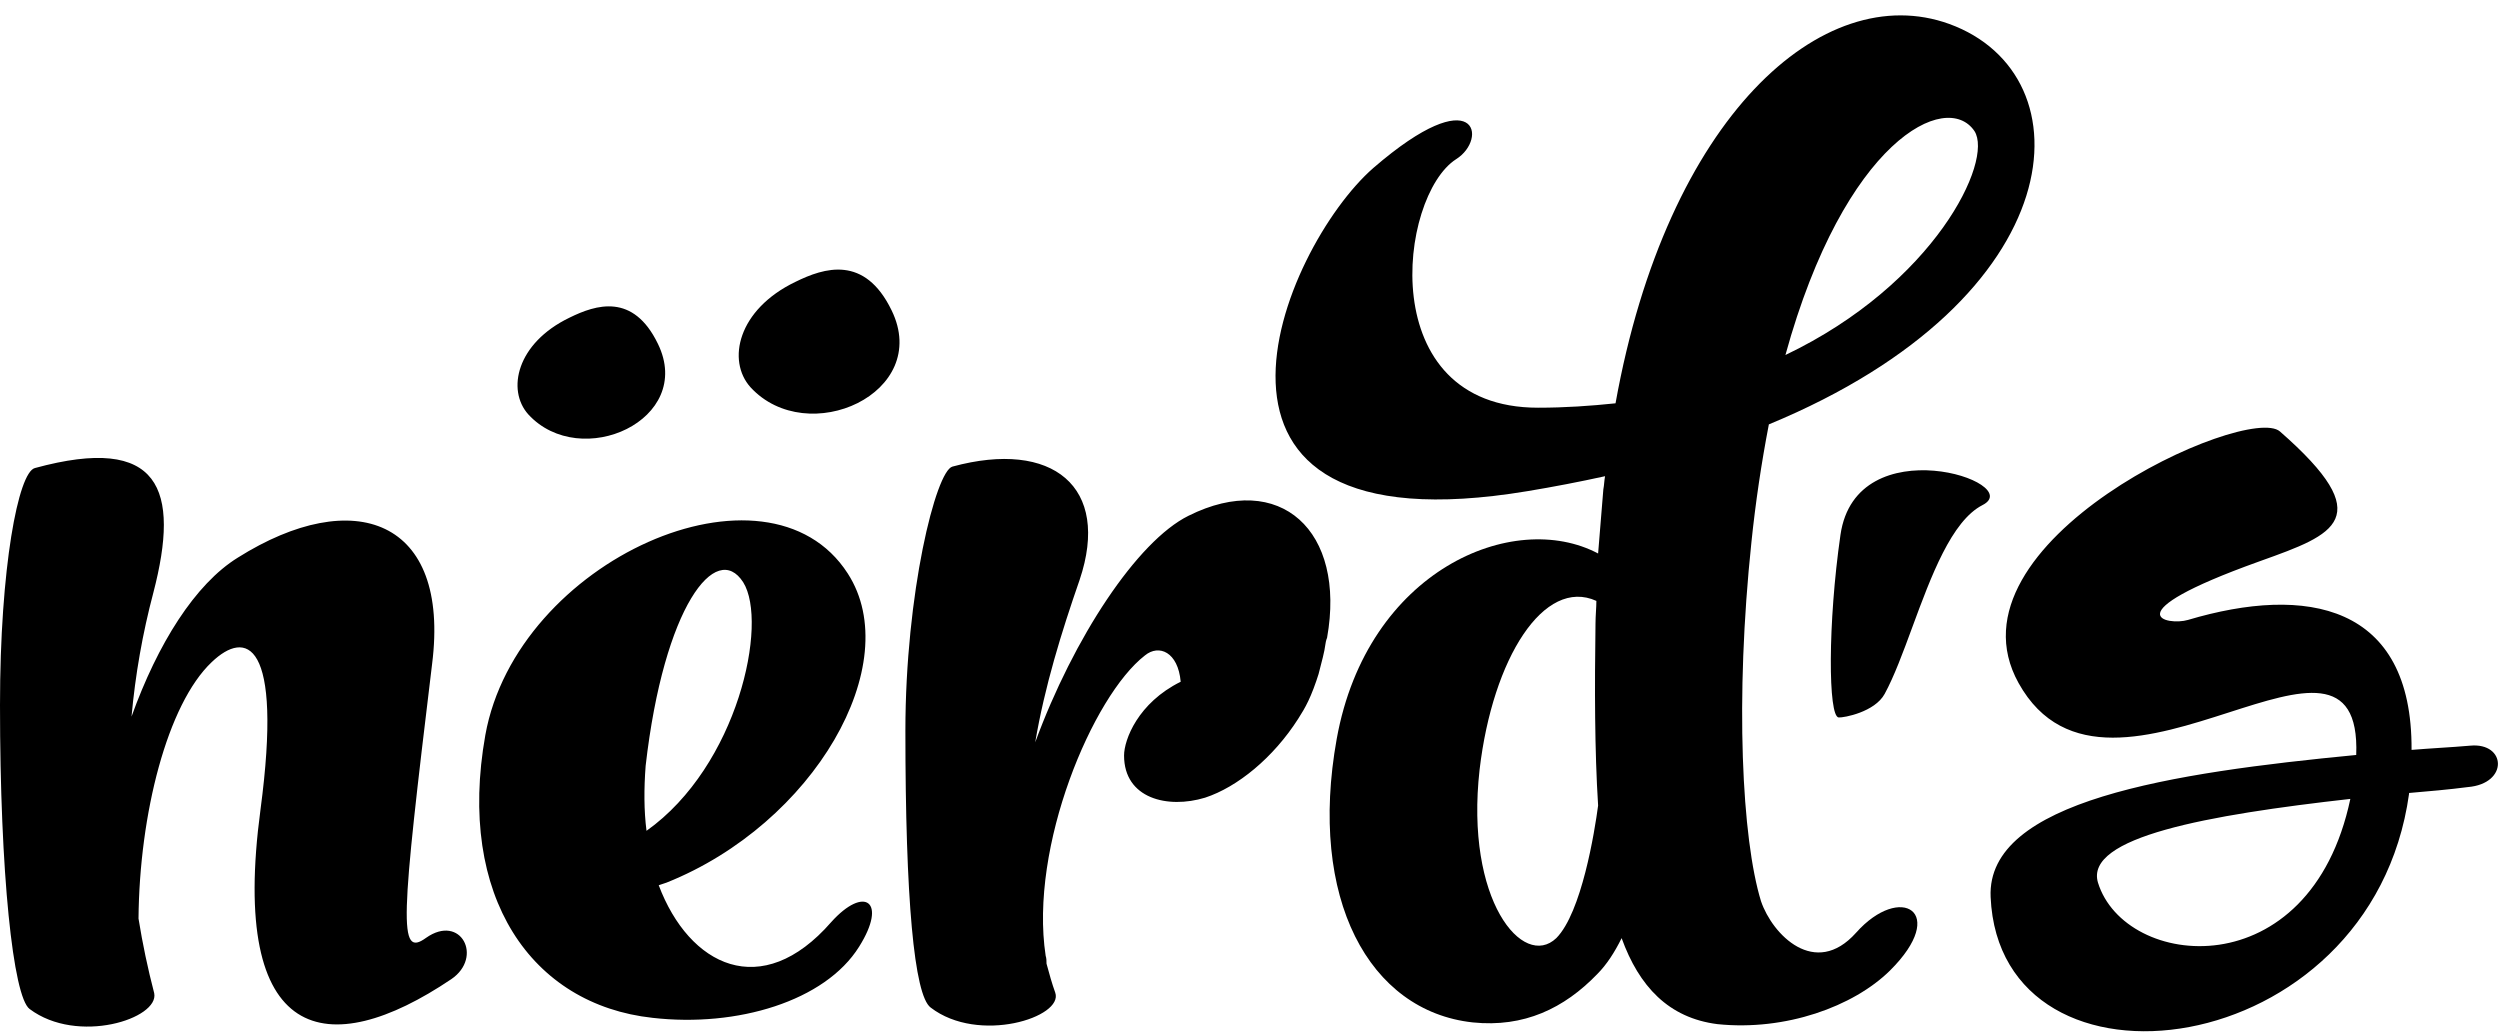
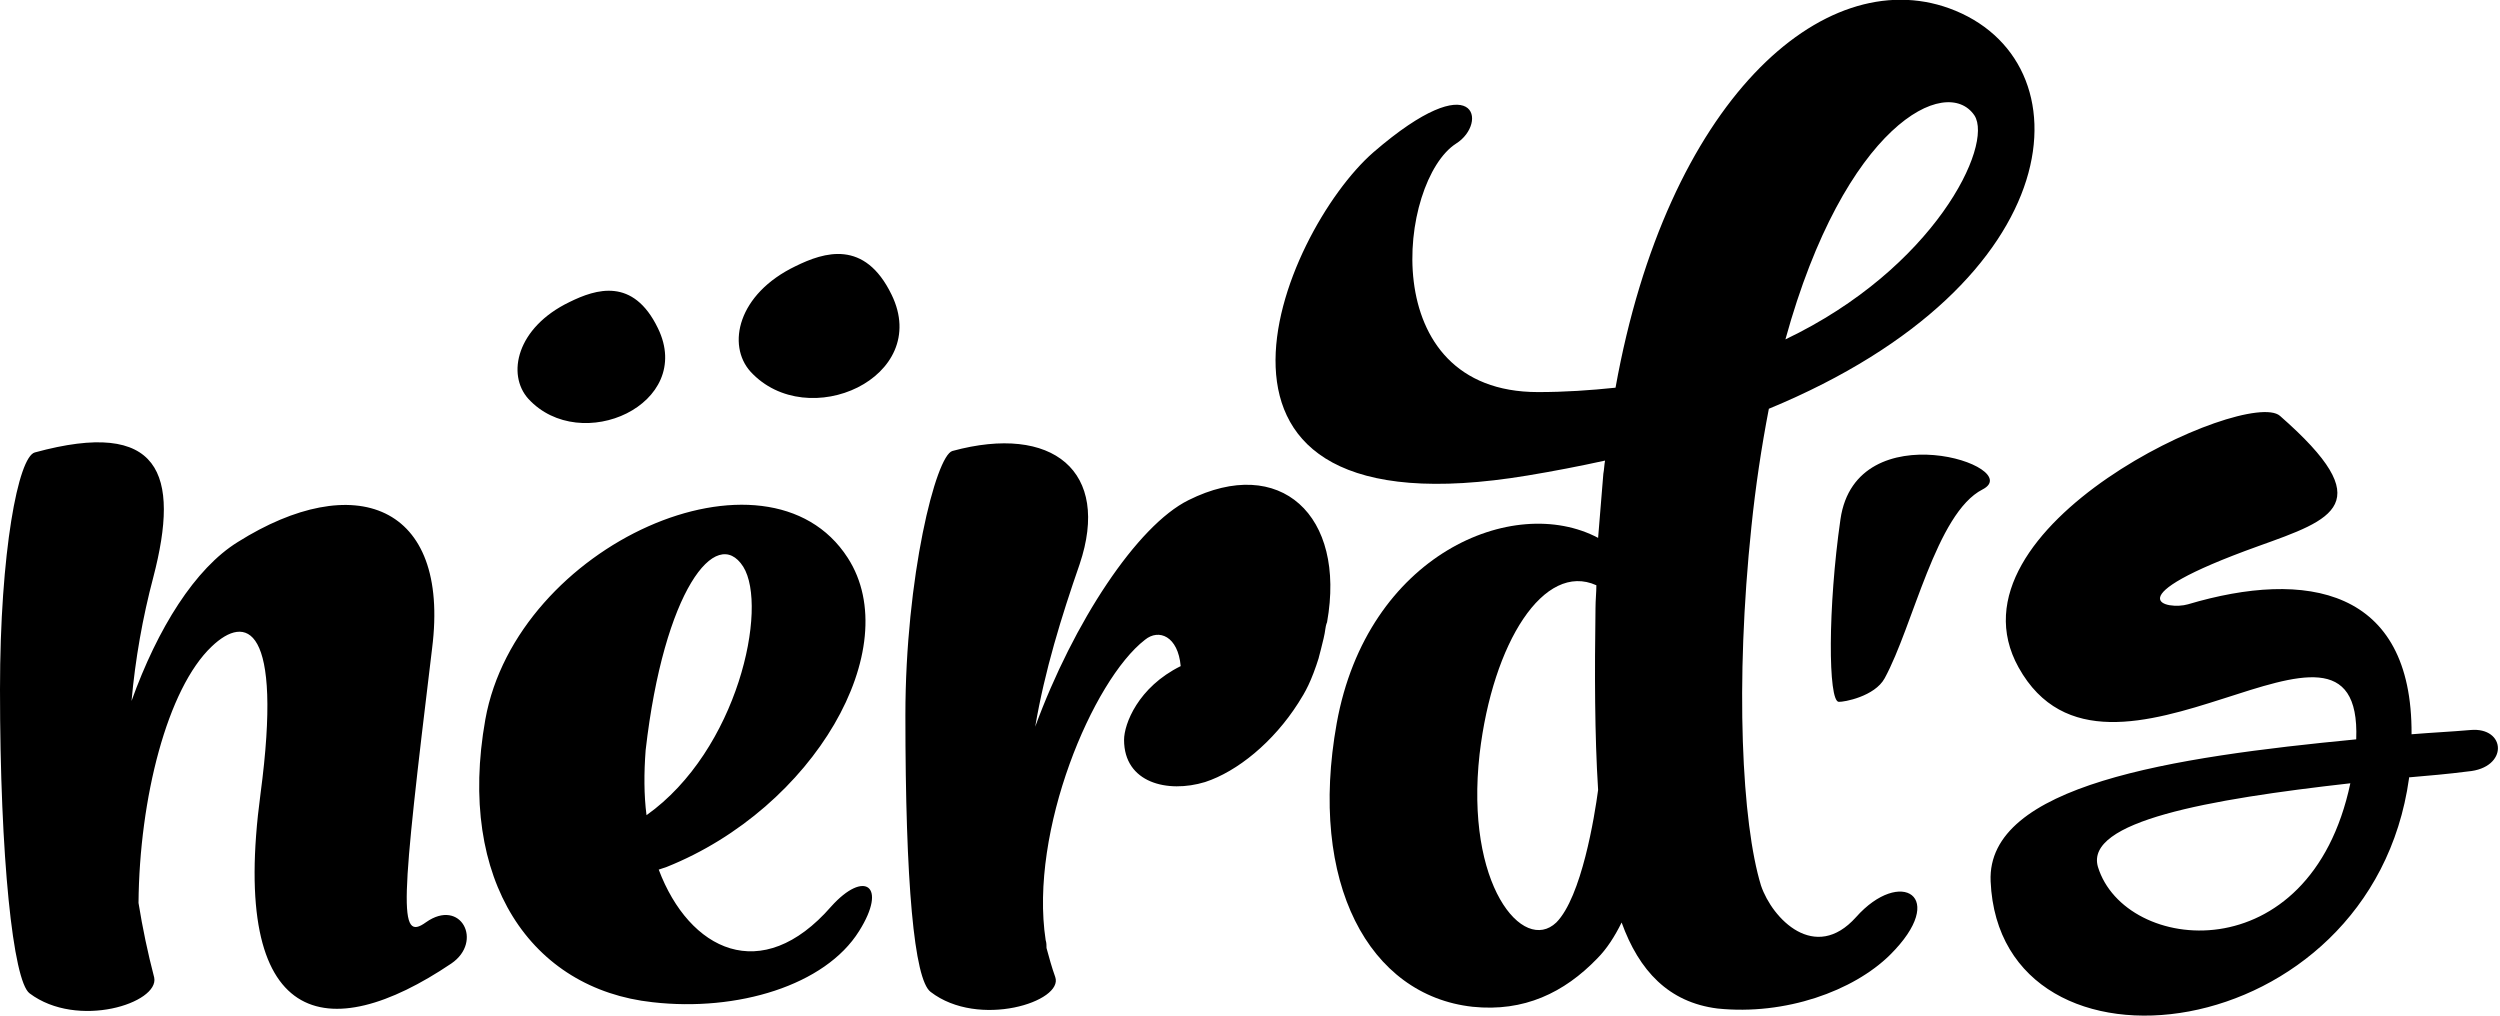
- <svg xmlns="http://www.w3.org/2000/svg" width="160" height="66" viewBox="0 0 160 66" fill="none">
-   <path fill-rule="evenodd" clip-rule="evenodd" d="M48.031 24.783C51.682 28.757 59.647 25.158 57.062 19.861C55.336 16.305 52.75 17.13 50.904 18.041C47.208 19.82 46.509 23.088 48.031 24.783ZM42.105 22.002C44.481 26.868 37.168 30.173 33.813 26.523C32.415 24.968 33.058 21.963 36.449 20.33C38.146 19.494 40.522 18.734 42.105 22.002ZM157.936 50.374C156.715 50.533 155.442 50.642 154.221 50.747L154.179 50.751V50.807C151.764 68.171 127.991 71.038 127.4 57.406C127.131 51.239 138.993 49.456 150.798 48.318C151.007 42.911 147.233 44.123 142.648 45.596C137.829 47.144 132.115 48.979 129.19 43.717C124.171 34.692 143.822 25.779 145.918 27.615C152.271 33.177 149.4 34.206 144.727 35.882L144.539 35.95C135.049 39.36 138.748 40.057 140.028 39.676C147.597 37.423 154.394 38.636 154.34 47.993C154.955 47.942 155.557 47.903 156.154 47.863L156.154 47.863C156.807 47.821 157.452 47.778 158.097 47.722C160.403 47.507 160.564 50.157 157.936 50.374ZM150.422 51.13C141.298 52.158 133.409 53.566 134.269 56.485C135.985 62.058 147.846 63.303 150.422 51.13ZM117.79 34.23C116.975 39.88 116.996 45.881 117.678 45.918C118.012 45.937 119.982 45.572 120.617 44.411C121.226 43.293 121.794 41.754 122.388 40.141L122.388 40.141L122.388 40.141L122.388 40.141L122.388 40.141L122.388 40.141L122.388 40.141C123.586 36.891 124.895 33.34 126.883 32.324C129.725 30.873 118.795 27.279 117.79 34.23ZM28.883 62.666C20.964 68.004 14.664 66.825 16.671 51.818C18.121 40.914 15.723 40.297 13.549 42.376C10.704 45.073 8.921 52.099 8.865 58.788C9.123 60.395 9.458 61.989 9.869 63.564C10.203 65.194 4.962 66.879 1.895 64.575C0.837 63.79 0 55.865 0 45.131C0 36.307 1.171 30.236 2.23 29.956C10.259 27.765 11.542 31.304 9.813 37.937C9.125 40.534 8.659 43.185 8.418 45.861C10.091 41.197 12.489 37.376 15.221 35.688C22.637 31.024 28.826 33.215 27.655 42.489C25.648 59.069 25.481 61.316 27.265 60.024C29.496 58.45 30.945 61.262 28.883 62.666ZM41.766 65.142C47.176 65.761 52.807 64.074 54.982 60.59C56.821 57.667 55.316 56.655 53.197 59.015C48.737 64.131 44.109 61.826 42.158 56.655L42.66 56.487C52.082 52.721 57.992 42.493 54.257 36.704C49.126 28.723 33.069 35.86 31.061 47.045C29.221 57.386 34.016 64.299 41.766 65.142ZM41.377 53.172C47.232 49.013 49.183 39.852 47.566 37.267C45.838 34.57 42.492 38.784 41.321 49.013C41.21 50.474 41.21 51.878 41.377 53.172ZM77.125 51.051C79.188 50.376 81.494 48.499 83.091 45.992C83.538 45.289 83.914 44.657 84.43 43.012C84.368 43.211 84.391 43.12 84.451 42.895C84.559 42.486 84.784 41.633 84.82 41.271C84.82 41.215 84.876 40.932 84.932 40.822C86.157 33.965 81.921 30.086 76.065 33.009C72.776 34.638 68.706 40.822 66.253 47.51C66.866 43.912 67.925 40.484 69.096 37.111C71.103 31.154 67.368 28.119 60.956 29.862C59.896 30.143 57.945 37.955 57.945 46.779C57.945 57.513 58.503 63.695 59.562 64.483C62.628 66.843 68.092 65.101 67.535 63.527C67.319 62.929 67.155 62.328 66.993 61.73L66.977 61.673C66.977 61.504 66.977 61.335 66.922 61.167C65.861 54.196 69.933 44.532 73.278 41.946C74.17 41.215 75.396 41.721 75.564 43.632C72.832 44.981 71.94 47.342 71.94 48.353C71.94 51.107 74.727 51.781 77.125 51.051Z" fill="black" />
-   <path fill-rule="evenodd" clip-rule="evenodd" d="M113.207 27.161C112.726 29.654 112.354 32.167 112.092 34.692C111.033 44.752 111.48 53.688 112.705 57.678C113.431 59.815 116.162 62.624 118.783 59.701C121.626 56.498 124.75 58.352 120.957 62.117C118.617 64.422 114.268 65.995 109.918 65.545C106.795 65.152 104.9 63.13 103.784 60.04C103.34 60.938 102.837 61.725 102.224 62.342C100.105 64.535 97.539 65.772 94.25 65.434C87.613 64.704 83.712 57.511 85.551 47.281C87.503 36.49 96.87 32.556 102.279 35.424C102.391 34.075 102.502 32.725 102.614 31.32C102.642 31.18 102.655 31.039 102.669 30.898C102.683 30.758 102.697 30.617 102.724 30.477C101.079 30.839 99.424 31.157 97.762 31.433C73.787 35.423 82.04 15.864 87.894 10.75C94.53 5.017 95.254 8.895 93.191 10.188C89.511 12.548 87.894 26.093 98.432 26.093C100.161 26.093 101.778 25.981 103.394 25.812C106.685 7.49 116.665 -1.391 124.75 1.532C133.726 4.792 132.779 19.067 113.207 27.161ZM102.279 51.554C102.055 48.012 102.055 44.022 102.112 39.918C102.112 39.658 102.127 39.397 102.141 39.145C102.155 38.907 102.168 38.675 102.168 38.457C98.822 36.939 95.533 42.11 94.695 49.249C93.749 57.622 97.483 62.062 99.603 60.04C101.22 58.409 102.056 53.237 102.279 51.554ZM126.365 8.389C124.581 5.747 118.058 8.951 114.267 22.721C123.802 18.167 127.593 10.299 126.365 8.389Z" fill="black" />
+ <svg xmlns="http://www.w3.org/2000/svg" width="160" height="65" viewBox="0 0 160 65">
+   <path d="M157.936 49.374c-1.235.161-2.523.271-3.757.377v.056c-2.415 17.364-26.188 20.231-26.779 6.599-.269-6.167 11.593-7.95 23.398-9.088.429-11.09-15.901 5.667-21.608-4.601-5.019-9.025 14.632-17.938 16.728-16.102 6.438 5.636 3.404 6.618-1.379 8.335-9.49 3.41-5.791 4.107-4.511 3.726 7.569-2.253 14.366-1.04 14.312 8.317 1.288-.107 2.522-.163 3.757-.271 2.306-.215 2.467 2.435-.161 2.652zm-7.514.756c-9.124 1.028-17.013 2.436-16.153 5.355 1.716 5.573 13.577 6.818 16.153-5.355zM117.678 44.918c-.682-.037-.703-6.038.112-11.688 1.005-6.951 11.935-3.357 9.093-1.906-2.975 1.52-4.429 8.718-6.266 12.087-.635 1.161-2.605 1.526-2.939 1.507zM42.105 21.002c2.376 4.866-4.937 8.171-8.292 4.521-1.398-1.555-.755-4.56 2.636-6.193 1.697-.836 4.073-1.596 5.656 1.672zM57.062 18.861c2.585 5.297-5.38 8.896-9.031 4.922-1.522-1.695-.823-4.963 2.873-6.742 1.846-.911 4.432-1.736 6.158 1.82zM28.883 61.666c-7.919 5.338-14.219 4.159-12.212-10.848 1.45-10.904-.948-11.521-3.122-9.442-2.845 2.697-4.628 9.723-4.684 16.412a50.98 50.98 0 0 0 1.004 4.776c.334 1.63-4.907 3.315-7.974 1.011C.837 62.79 0 54.865 0 44.131c0-8.824 1.171-14.895 2.23-15.175 8.029-2.191 9.312 1.348 7.583 7.981a47.637 47.637 0 0 0-1.395 7.924c1.673-4.664 4.071-8.485 6.803-10.173 7.416-4.664 13.605-2.473 12.434 6.801-2.007 16.58-2.174 18.827-.39 17.535 2.231-1.574 3.68 1.238 1.618 2.642zM54.982 59.59c-2.175 3.484-7.806 5.171-13.216 4.552-7.75-.843-12.545-7.756-10.705-18.097 2.008-11.185 18.065-18.322 23.196-10.341 3.735 5.789-2.175 16.017-11.597 19.783l-.502.168c1.951 5.171 6.579 7.476 11.039 2.36 2.119-2.36 3.624-1.348 1.785 1.575zm-13.605-7.418c5.855-4.159 7.806-13.32 6.189-15.905-1.728-2.697-5.074 1.517-6.245 11.746-.111 1.461-.111 2.865.056 4.159zM83.091 44.992c-1.597 2.507-3.903 4.384-5.966 5.059-2.398.73-5.185.056-5.185-2.698 0-1.011.892-3.372 3.624-4.721-.168-1.911-1.394-2.417-2.286-1.686-3.345 2.586-7.417 12.25-6.356 19.221.055.168.055.337.055.506.168.617.335 1.237.558 1.854.557 1.574-4.907 3.316-7.973.956-1.059-.788-1.617-6.97-1.617-17.704 0-8.824 1.951-16.636 3.011-16.917 6.412-1.743 10.147 1.292 8.14 7.249-1.171 3.373-2.23 6.801-2.843 10.399 2.453-6.688 6.523-12.872 9.812-14.501 5.856-2.923 10.092.956 8.867 7.813-.056.11-.112.393-.112.449-.056.562-.566 2.302-.39 1.741-.516 1.645-.892 2.277-1.339 2.98z" />
+   <path d="M113.207 26.161a86.988 86.988 0 0 0-1.115 7.531c-1.059 10.06-.612 18.996.613 22.986.726 2.137 3.457 4.946 6.078 2.023 2.843-3.203 5.967-1.349 2.174 2.416-2.34 2.305-6.689 3.878-11.039 3.428-3.123-.393-5.018-2.415-6.134-5.505-.444.898-.947 1.685-1.56 2.302-2.119 2.193-4.685 3.43-7.974 3.092-6.637-.73-10.538-7.923-8.699-18.153 1.952-10.791 11.319-14.725 16.728-11.857.112-1.349.223-2.699.335-4.104.055-.281.055-.562.11-.843a96.962 96.962 0 0 1-4.962.956C73.787 34.423 82.04 14.864 87.894 9.75c6.636-5.733 7.36-1.855 5.297-.562-3.68 2.36-5.297 15.905 5.241 15.905 1.729 0 3.346-.112 4.962-.281C106.685 6.49 116.665-2.391 124.75.532c8.976 3.26 8.029 17.535-11.543 25.629zm-10.928 24.393c-.224-3.542-.224-7.532-.167-11.636 0-.506.056-1.011.056-1.461-3.346-1.518-6.635 3.653-7.473 10.792-.946 8.373 2.788 12.813 4.908 10.791 1.617-1.631 2.453-6.803 2.676-8.486zm24.086-43.165c-1.784-2.642-8.307.562-12.098 14.332 9.535-4.554 13.326-12.422 12.098-14.332z" />
</svg>
